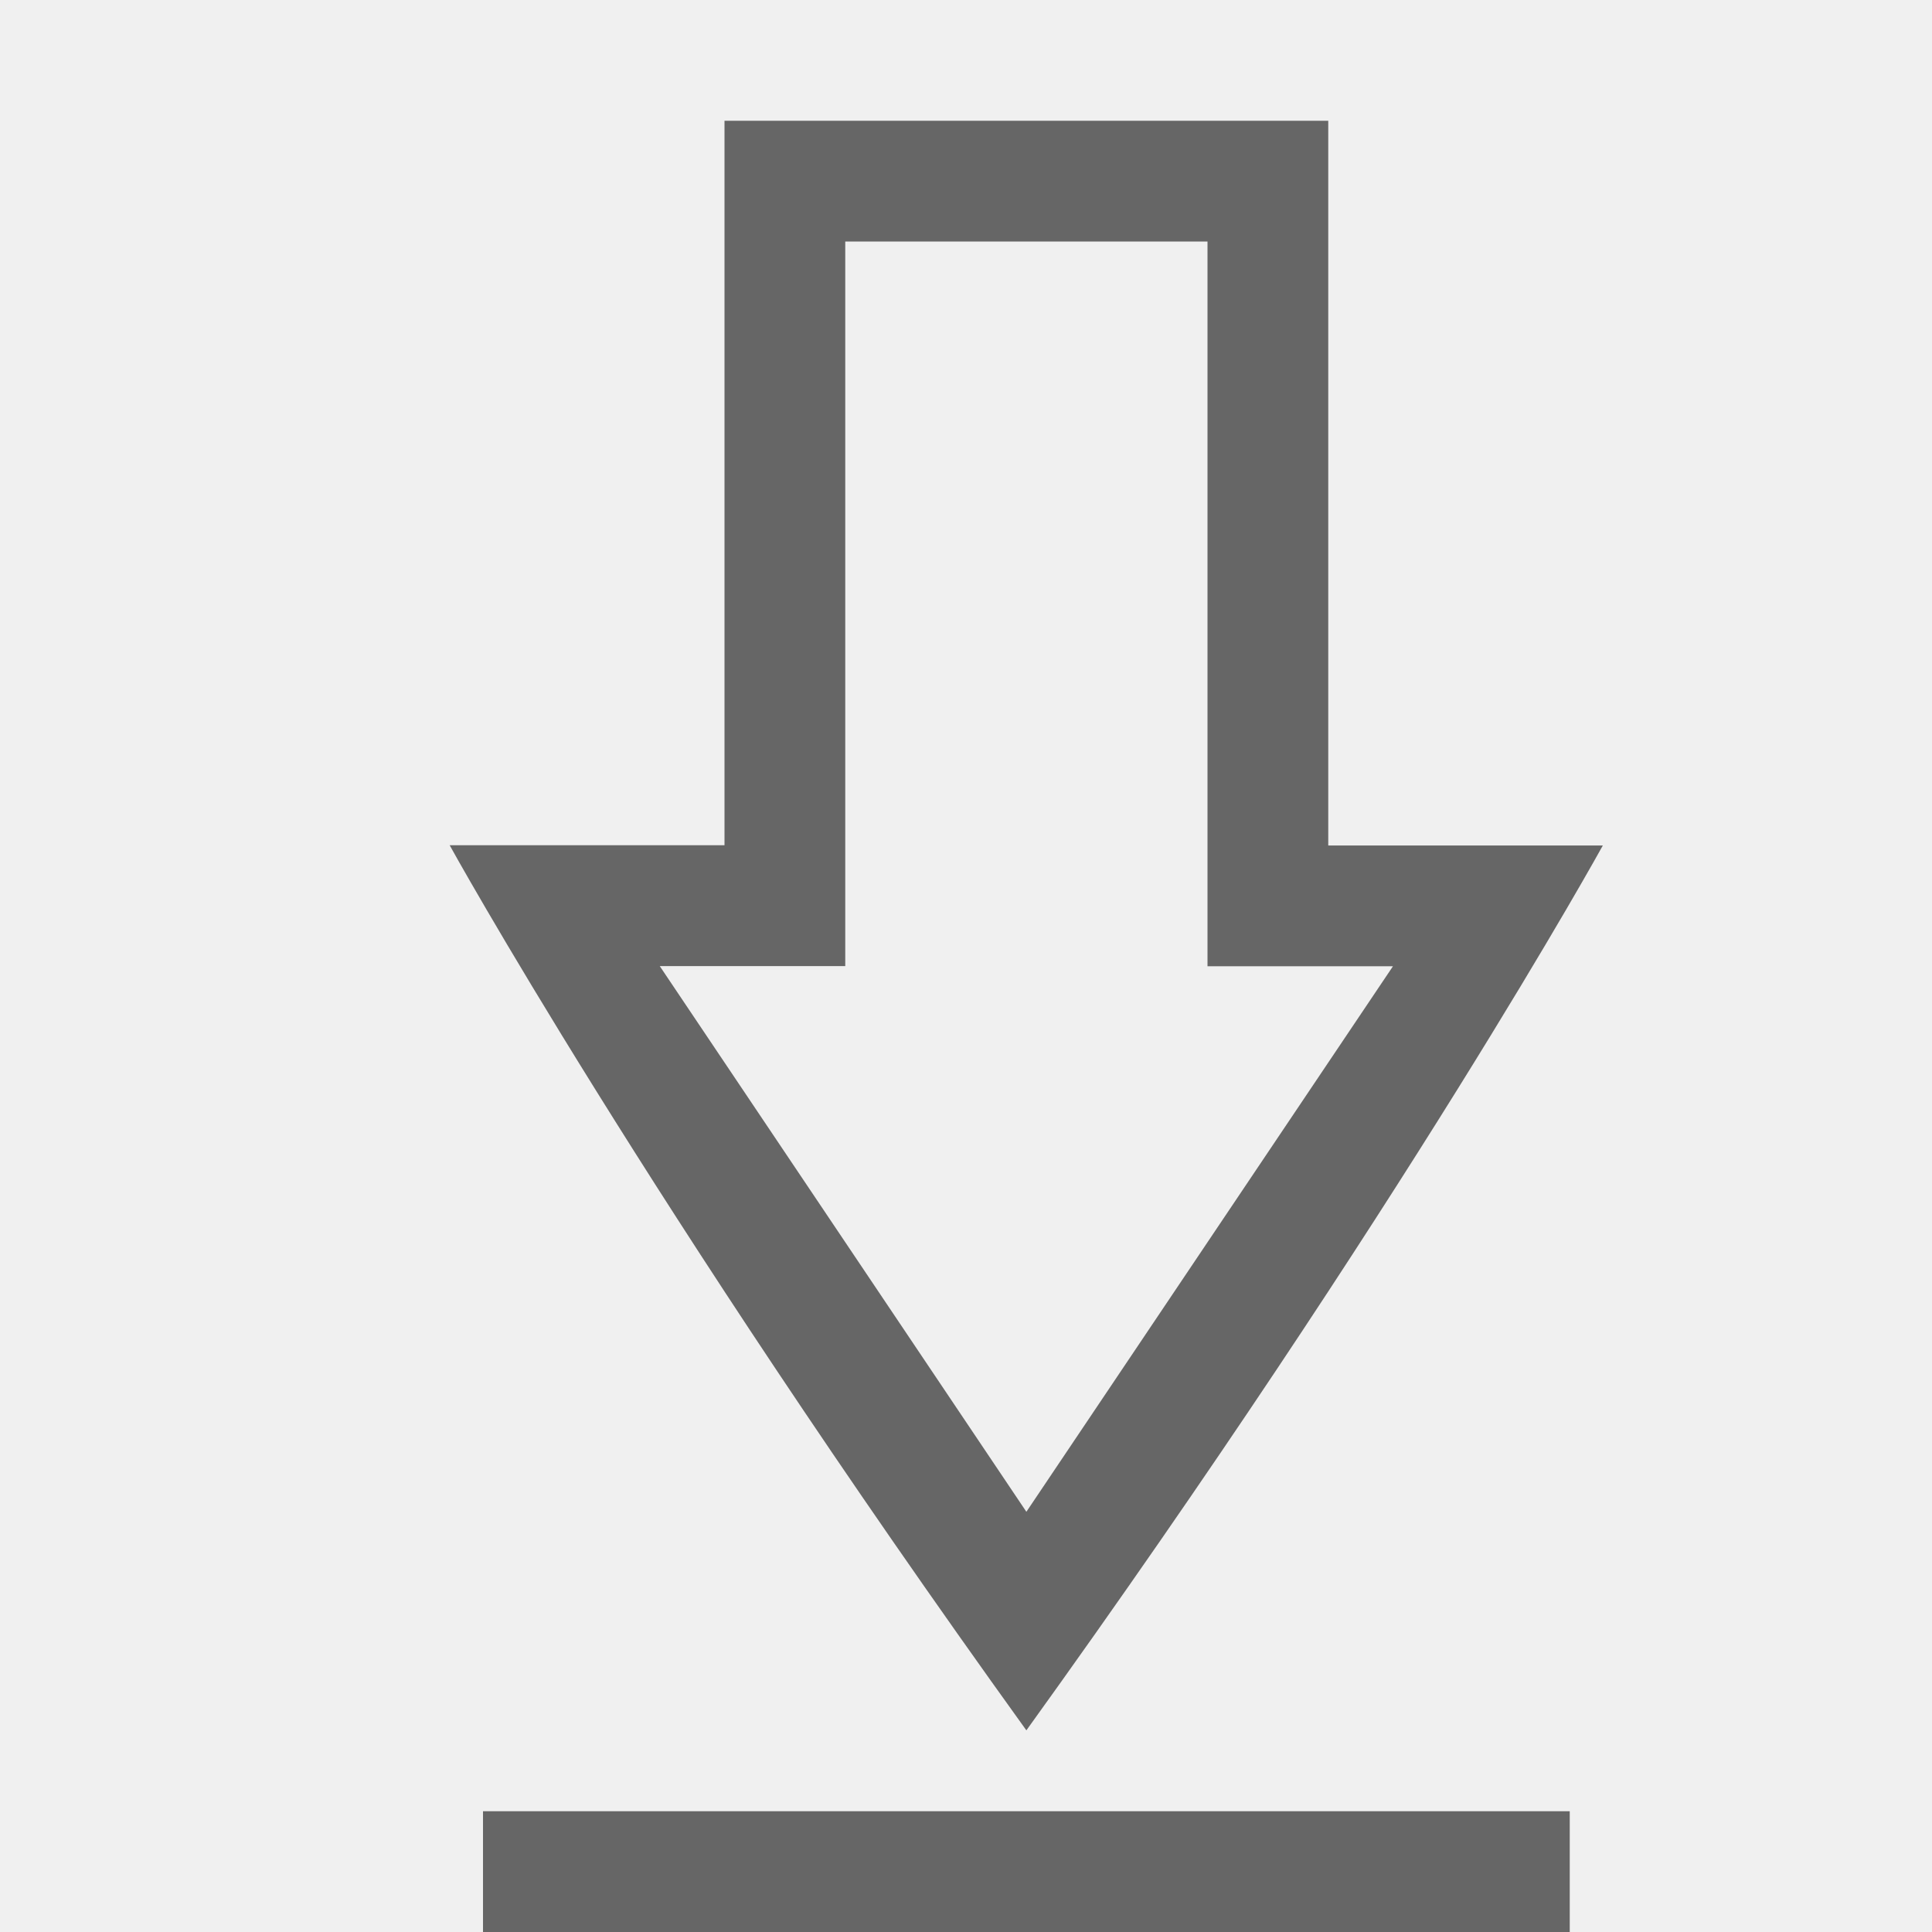
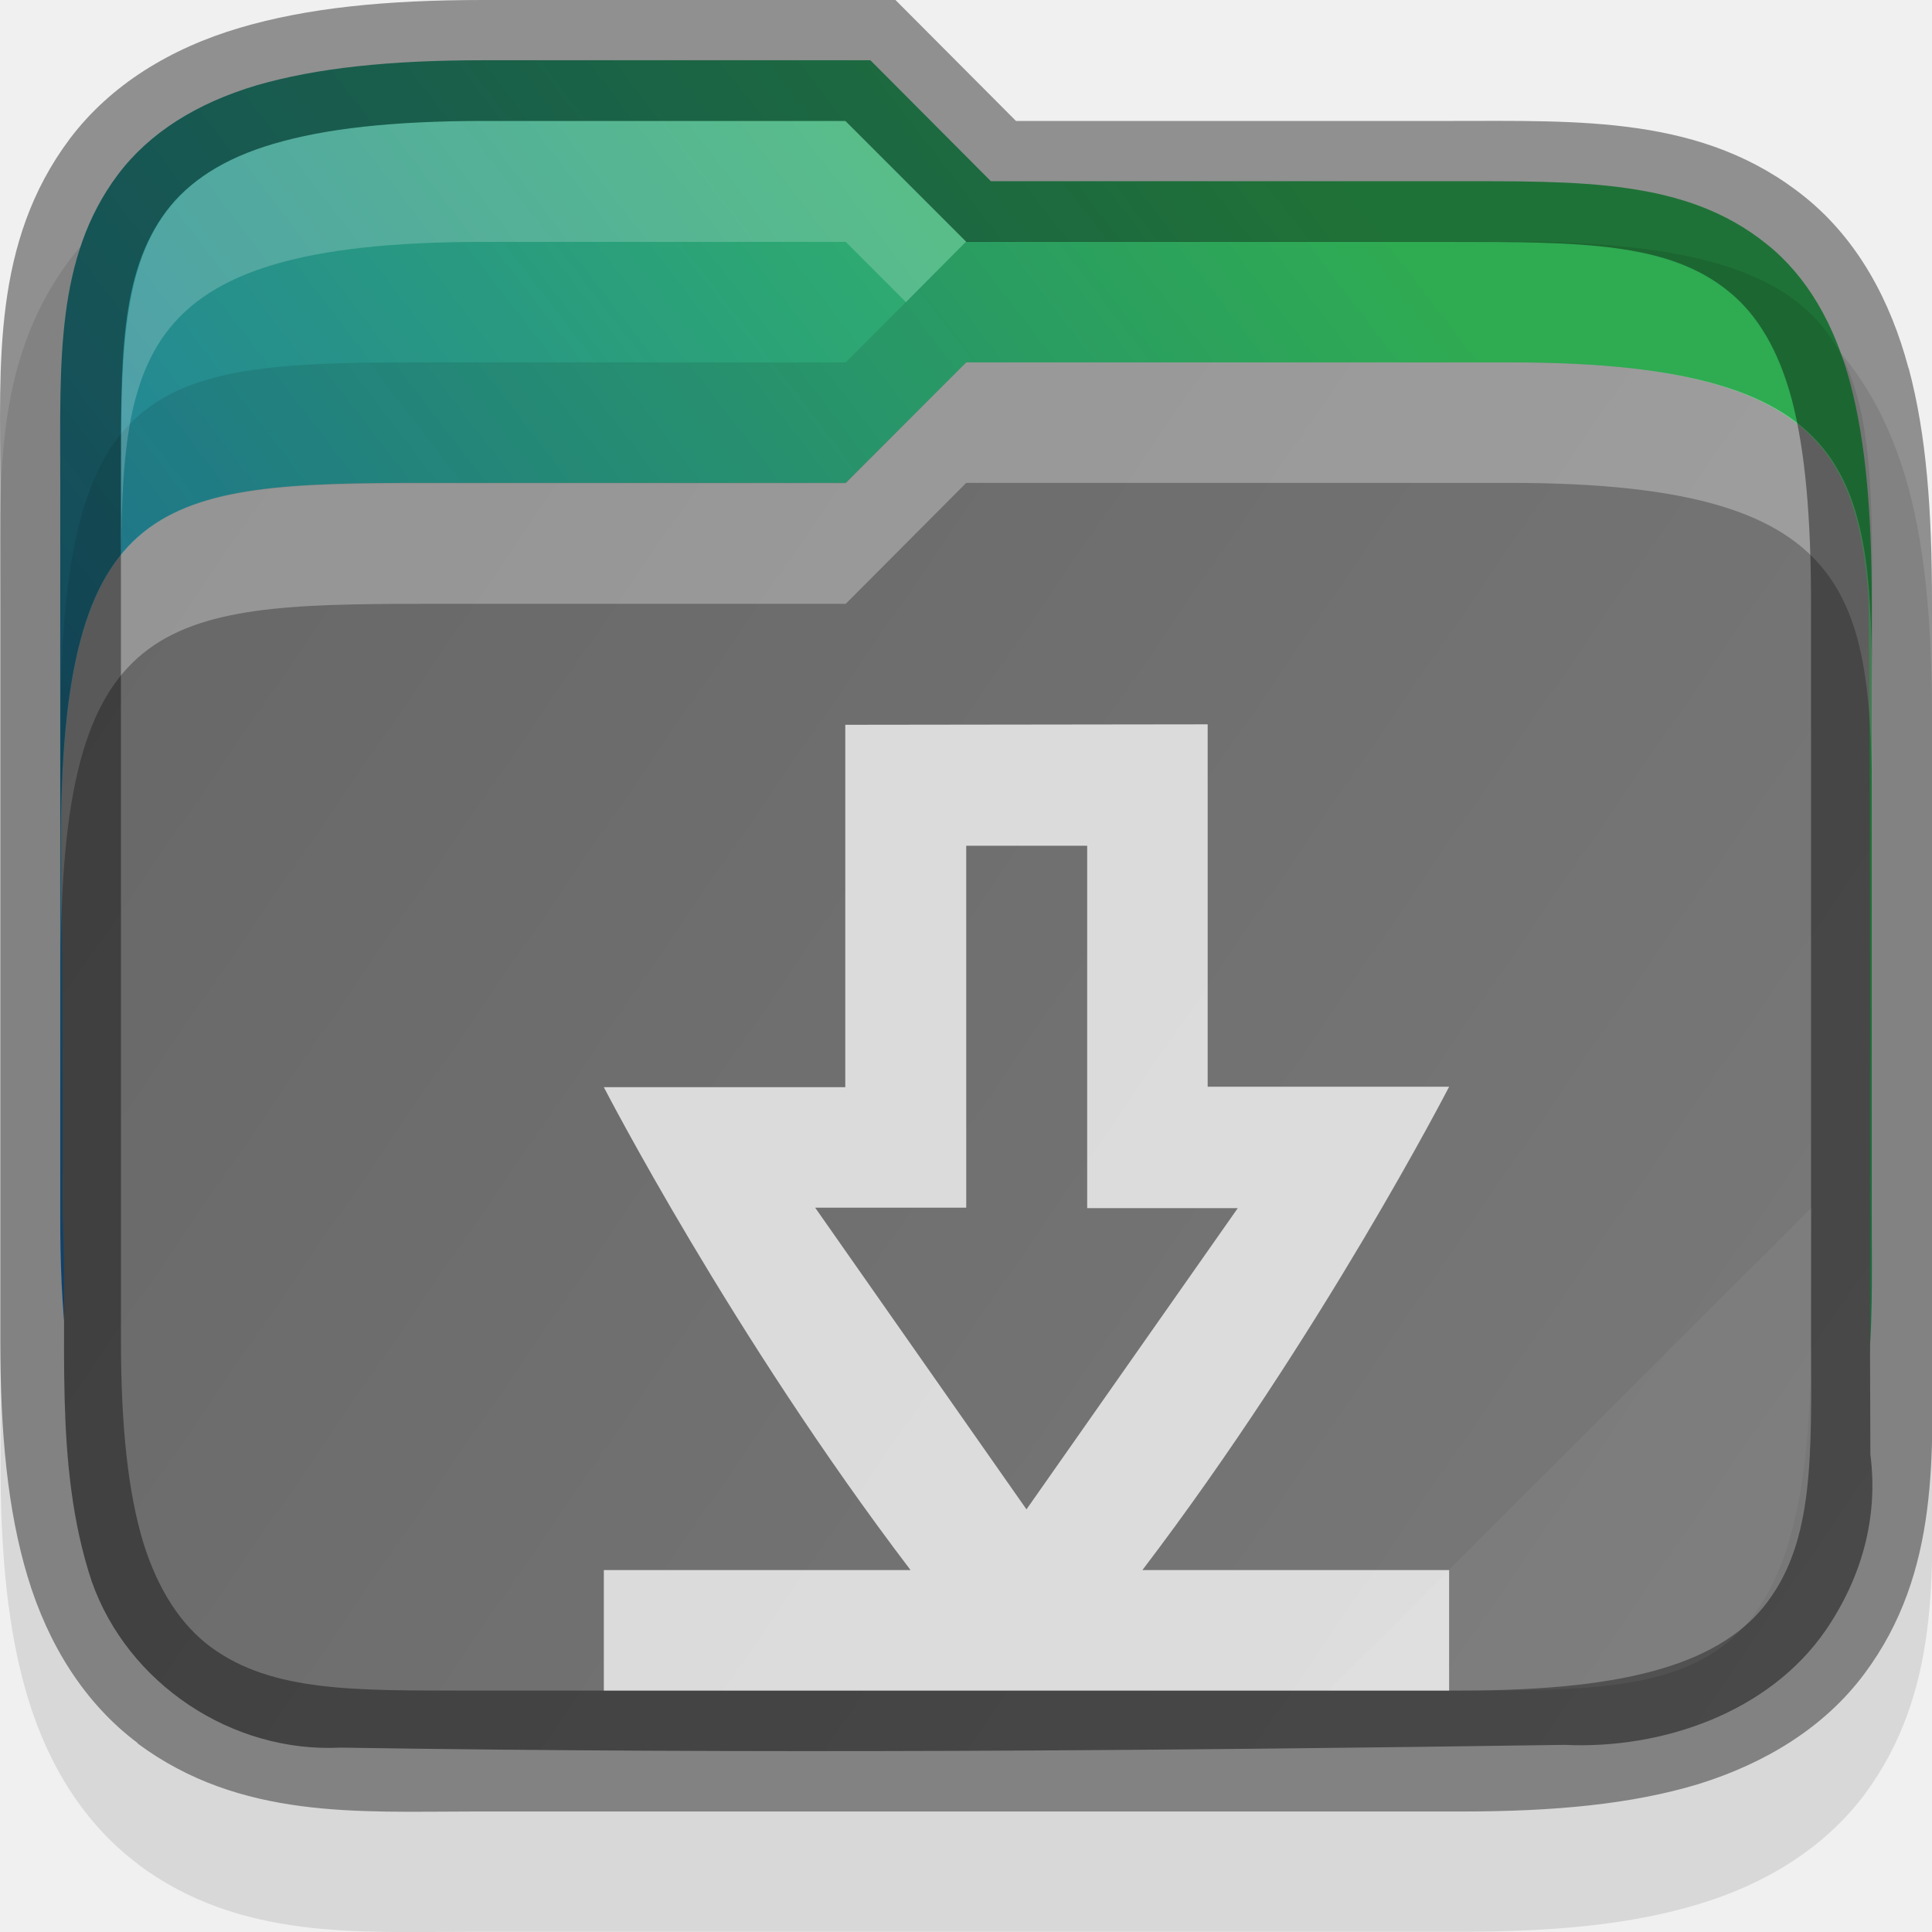
- <svg xmlns="http://www.w3.org/2000/svg" version="1.1" viewBox="0 0 16 16">
-   <g transform="translate(-352 -40)">
-     <path d="m358 41v6h-2.276c0-3e-6 1.634 2.965 4.776 7.33 3.142-4.365 4.774-7.328 4.774-7.328h-2.274v-6.002zm1 1h3v6.002h1.536l-3.036 4.518-3.036-4.519h1.536zm-3 13v1h9v-1z" color="#000000" fill="#666666" />
-   </g>
+ <svg xmlns="http://www.w3.org/2000/svg" xmlns:xlink="http://www.w3.org/1999/xlink" width="16" height="16" viewBox="0 0 4.233 4.233" version="1.1" id="svg1136">
+   <defs id="defs1133">
+     <linearGradient xlink:href="#linearGradient1325" id="linearGradient1327" x1="0.001" y1="0.794" x2="4.234" y2="3.704" gradientUnits="userSpaceOnUse" />
+     <linearGradient id="linearGradient1325">
+       <stop style="stop-color:#666666;stop-opacity:1;" offset="0" id="stop1321" />
+       <stop style="stop-color:#7a7a7a;stop-opacity:1" offset="1" id="stop1323" />
+     </linearGradient>
+     <linearGradient xlink:href="#linearGradient5495" id="linearGradient933" x1="0.11" y1="3.44" x2="4.233" y2="0.265" gradientUnits="userSpaceOnUse" />
+     <linearGradient id="linearGradient5495">
+       <stop style="stop-color:#1964b9;stop-opacity:1" offset="0" id="stop5491" />
+       <stop style="stop-color:#34be5b;stop-opacity:1" offset="0.791" id="stop2007" />
+       <stop style="stop-color:#34be5b;stop-opacity:1" offset="1" id="stop5493" />
+     </linearGradient>
+   </defs>
+   <path d="m 1.059,0.265 c -0.213,0 -0.385,0.017 -0.534,0.061 -0.151,0.045 -0.283,0.125 -0.372,0.243 -0.171,0.228 -0.152,0.493 -0.152,0.754 v 1.876 c 0,0.207 0.016,0.375 0.06,0.521 0.045,0.149 0.125,0.277 0.241,0.364 v 5.292e-4 c 0.224,0.167 0.484,0.148 0.732,0.148 h 2.165 c 0.207,0 0.375,-0.016 0.521,-0.06 C 3.869,4.128 3.998,4.048 4.085,3.932 4.252,3.707 4.234,3.447 4.233,3.199 V 1.587 c 0,-0.204 -0.012,-0.37 -0.051,-0.516 L 4.182,1.071 C 4.142,0.922 4.07,0.79 3.955,0.697 3.733,0.517 3.464,0.529 3.175,0.529 H 2.226 L 1.962,0.265 Z" style="color:#000000;font-style:normal;font-variant:normal;font-weight:normal;font-stretch:normal;font-size:medium;line-height:normal;font-family:sans-serif;font-variant-ligatures:normal;font-variant-position:normal;font-variant-caps:normal;font-variant-numeric:normal;font-variant-alternates:normal;font-feature-settings:normal;text-indent:0;text-align:start;text-decoration:none;text-decoration-line:none;text-decoration-style:solid;text-decoration-color:#000000;letter-spacing:normal;word-spacing:normal;text-transform:none;writing-mode:lr-tb;direction:ltr;text-orientation:mixed;dominant-baseline:auto;baseline-shift:baseline;text-anchor:start;white-space:normal;shape-padding:0;clip-rule:nonzero;display:inline;overflow:visible;visibility:visible;opacity:0.1;isolation:auto;mix-blend-mode:normal;color-interpolation:sRGB;color-interpolation-filters:linearRGB;solid-color:#000000;solid-opacity:1;vector-effect:none;fill:#000000;fill-opacity:1;fill-rule:nonzero;stroke:none;stroke-width:0.265;stroke-linecap:butt;stroke-linejoin:miter;stroke-miterlimit:4;stroke-dasharray:none;stroke-dashoffset:0;stroke-opacity:1;marker:none;color-rendering:auto;image-rendering:auto;shape-rendering:auto;text-rendering:auto;enable-background:accumulate" id="path1102" />
+   <path d="m 1.059,0.132 c -0.206,0 -0.366,0.017 -0.497,0.055 -0.131,0.039 -0.235,0.104 -0.304,0.196 -0.137,0.183 -0.126,0.41 -0.126,0.675 v 1.612 c 0,0.2 0.016,0.356 0.055,0.483 0.039,0.128 0.104,0.229 0.194,0.296 0.18,0.134 0.401,0.122 0.653,0.122 h 2.165 c 0.2,0 0.356,-0.016 0.483,-0.055 C 3.81,3.479 3.912,3.413 3.979,3.323 4.113,3.144 4.101,2.922 4.101,2.67 V 1.323 c 0,-0.199 -0.013,-0.354 -0.047,-0.483 C 4.02,0.712 3.96,0.606 3.871,0.535 3.694,0.392 3.465,0.397 3.175,0.397 H 2.171 L 1.907,0.132 Z" style="color:#000000;font-style:normal;font-variant:normal;font-weight:normal;font-stretch:normal;font-size:medium;line-height:normal;font-family:sans-serif;font-variant-ligatures:normal;font-variant-position:normal;font-variant-caps:normal;font-variant-numeric:normal;font-variant-alternates:normal;font-feature-settings:normal;text-indent:0;text-align:start;text-decoration:none;text-decoration-line:none;text-decoration-style:solid;text-decoration-color:#000000;letter-spacing:normal;word-spacing:normal;text-transform:none;writing-mode:lr-tb;direction:ltr;text-orientation:mixed;dominant-baseline:auto;baseline-shift:baseline;text-anchor:start;white-space:normal;shape-padding:0;clip-rule:nonzero;display:inline;overflow:visible;visibility:visible;isolation:auto;mix-blend-mode:normal;color-interpolation:sRGB;color-interpolation-filters:linearRGB;solid-color:#000000;solid-opacity:1;vector-effect:none;fill:url(#linearGradient933);fill-opacity:1;fill-rule:nonzero;stroke:none;stroke-width:0.265;stroke-linecap:butt;stroke-linejoin:miter;stroke-miterlimit:4;stroke-dasharray:none;stroke-dashoffset:0;stroke-opacity:1;marker:none;color-rendering:auto;image-rendering:auto;shape-rendering:auto;text-rendering:auto;enable-background:accumulate" id="path2716" />
+   <path d="M 2.117,0.794 1.853,1.058 H 0.927 c -0.574,0 -0.791,0.025 -0.793,0.783 0.003,0.272 0.004,0.544 0.003,0.816 0.013,0.269 -0.022,0.549 0.064,0.808 0.079,0.224 0.307,0.376 0.545,0.364 C 1.639,3.843 2.534,3.836 3.428,3.823 3.642,3.833 3.876,3.752 4,3.572 4.078,3.458 4.116,3.326 4.098,3.187 4.095,2.562 4.1,1.936 4.094,1.311 4.07,0.968 3.947,0.794 3.308,0.794 Z" style="color:#000000;display:inline;overflow:visible;visibility:visible;fill:url(#linearGradient1327);fill-opacity:1;fill-rule:nonzero;stroke:none;stroke-width:0.265;marker:none;enable-background:accumulate" id="path2991" />
+   <path d="M 2.117,0.794 1.853,1.058 H 0.927 c -0.577,0 -0.794,0.024 -0.794,0.794 v 0.265 c 0,-0.77 0.217,-0.794 0.794,-0.794 H 1.853 L 2.117,1.058 h 1.191 c 0.794,0 0.794,0.265 0.794,0.794 V 1.588 c 0,-0.529 0,-0.794 -0.794,-0.794 z" style="color:#000000;display:inline;overflow:visible;visibility:visible;opacity:0.3;fill:#ffffff;fill-opacity:1;fill-rule:nonzero;stroke:none;stroke-width:0.265;marker:none;enable-background:accumulate" id="path2302" />
+   <path d="M 2.117,0.529 1.853,0.794 H 0.927 c -0.577,0 -0.794,0.024 -0.794,0.794 v 0.265 c 0,-0.77 0.217,-0.794 0.794,-0.794 H 1.853 L 2.117,0.794 h 1.191 c 0.794,0 0.794,0.265 0.794,0.794 V 1.323 c 0,-0.529 0,-0.794 -0.794,-0.794 z" style="color:#000000;display:inline;overflow:visible;visibility:visible;opacity:0.1;fill:#000000;fill-opacity:1;fill-rule:nonzero;stroke:none;stroke-width:0.265;marker:none;enable-background:accumulate" id="path2182" />
+   <path d="m 1.059,0.265 c -0.794,0 -0.794,0.265 -0.794,0.794 v 0.265 c 0,-0.529 0,-0.794 0.794,-0.794 h 0.794 L 1.985,0.662 2.117,0.529 1.853,0.265 Z" style="color:#000000;display:inline;overflow:visible;visibility:visible;opacity:0.2;fill:#ffffff;fill-opacity:1;fill-rule:nonzero;stroke:none;stroke-width:0.265;marker:none;enable-background:accumulate" id="path2062" />
+   <path d="M 1.059,0 C 0.846,0 0.674,0.017 0.525,0.061 0.373,0.106 0.242,0.186 0.153,0.304 -0.018,0.532 6.3539809e-4,0.798 6.3539809e-4,1.058 v 1.876 c 0,0.207 0.016,0.375 0.06,0.521 0.045,0.149 0.125,0.277 0.241,0.364 V 3.82 C 0.527,3.987 0.786,3.969 1.035,3.969 h 2.165 c 0.207,0 0.375,-0.016 0.521,-0.06 C 3.869,3.863 3.998,3.784 4.085,3.667 4.252,3.443 4.234,3.183 4.233,2.934 V 1.323 c 0,-0.204 -0.012,-0.37 -0.051,-0.516 l -5.29e-4,-5.2916e-4 C 4.142,0.658 4.07,0.525 3.955,0.432 3.733,0.253 3.464,0.265 3.175,0.265 H 2.226 L 1.962,0 Z m 0,0.265 h 0.793 l 0.265,0.265 h 1.058 c 0.292,0 0.481,0.001 0.613,0.109 0.062,0.05 0.109,0.128 0.138,0.237 0.029,0.111 0.042,0.256 0.042,0.449 V 2.934 C 3.969,3.191 3.974,3.374 3.873,3.509 3.827,3.572 3.751,3.623 3.644,3.655 3.535,3.688 3.392,3.704 3.199,3.704 H 1.035 c -0.256,0 -0.439,0.004 -0.574,-0.096 C 0.398,3.561 0.347,3.486 0.314,3.38 0.281,3.271 0.265,3.128 0.265,2.935 V 1.058 c 0,-0.268 -0.004,-0.457 0.099,-0.595 0.048,-0.064 0.125,-0.116 0.236,-0.148 0.112,-0.033 0.26,-0.05 0.459,-0.05 z" style="color:#000000;display:inline;opacity:0.4;fill:#000000;stroke-width:0.265;-inkscape-stroke:none;enable-background:new" id="path2426" />
+   <path d="m 1.852,1.588 v 0.794 H 1.323 c 0,0 0.28,0.543 0.672,1.058 H 1.323 V 3.704 H 3.175 V 3.44 H 2.503 C 2.895,2.925 3.175,2.381 3.175,2.381 H 2.646 v -0.794 z m 0.265,0.265 h 0.265 v 0.794 H 2.712 L 2.249,3.307 1.786,2.646 h 0.331 z" style="color:#000000;display:inline;overflow:visible;visibility:visible;opacity:0.75;fill:#ffffff;fill-opacity:1;fill-rule:nonzero;stroke:none;stroke-width:0.265;marker:none;enable-background:accumulate" id="path3949" />
+   <path d="M 3.969,2.646 2.91,3.704 h 0.289 c 0.505,0 0.769,1.905e-4 0.769,-0.769 z" style="color:#000000;display:inline;overflow:visible;visibility:visible;opacity:0.05;fill:#ffffff;fill-opacity:1;fill-rule:nonzero;stroke:none;stroke-width:0.265;marker:none;enable-background:accumulate" id="path3391" />
</svg>
